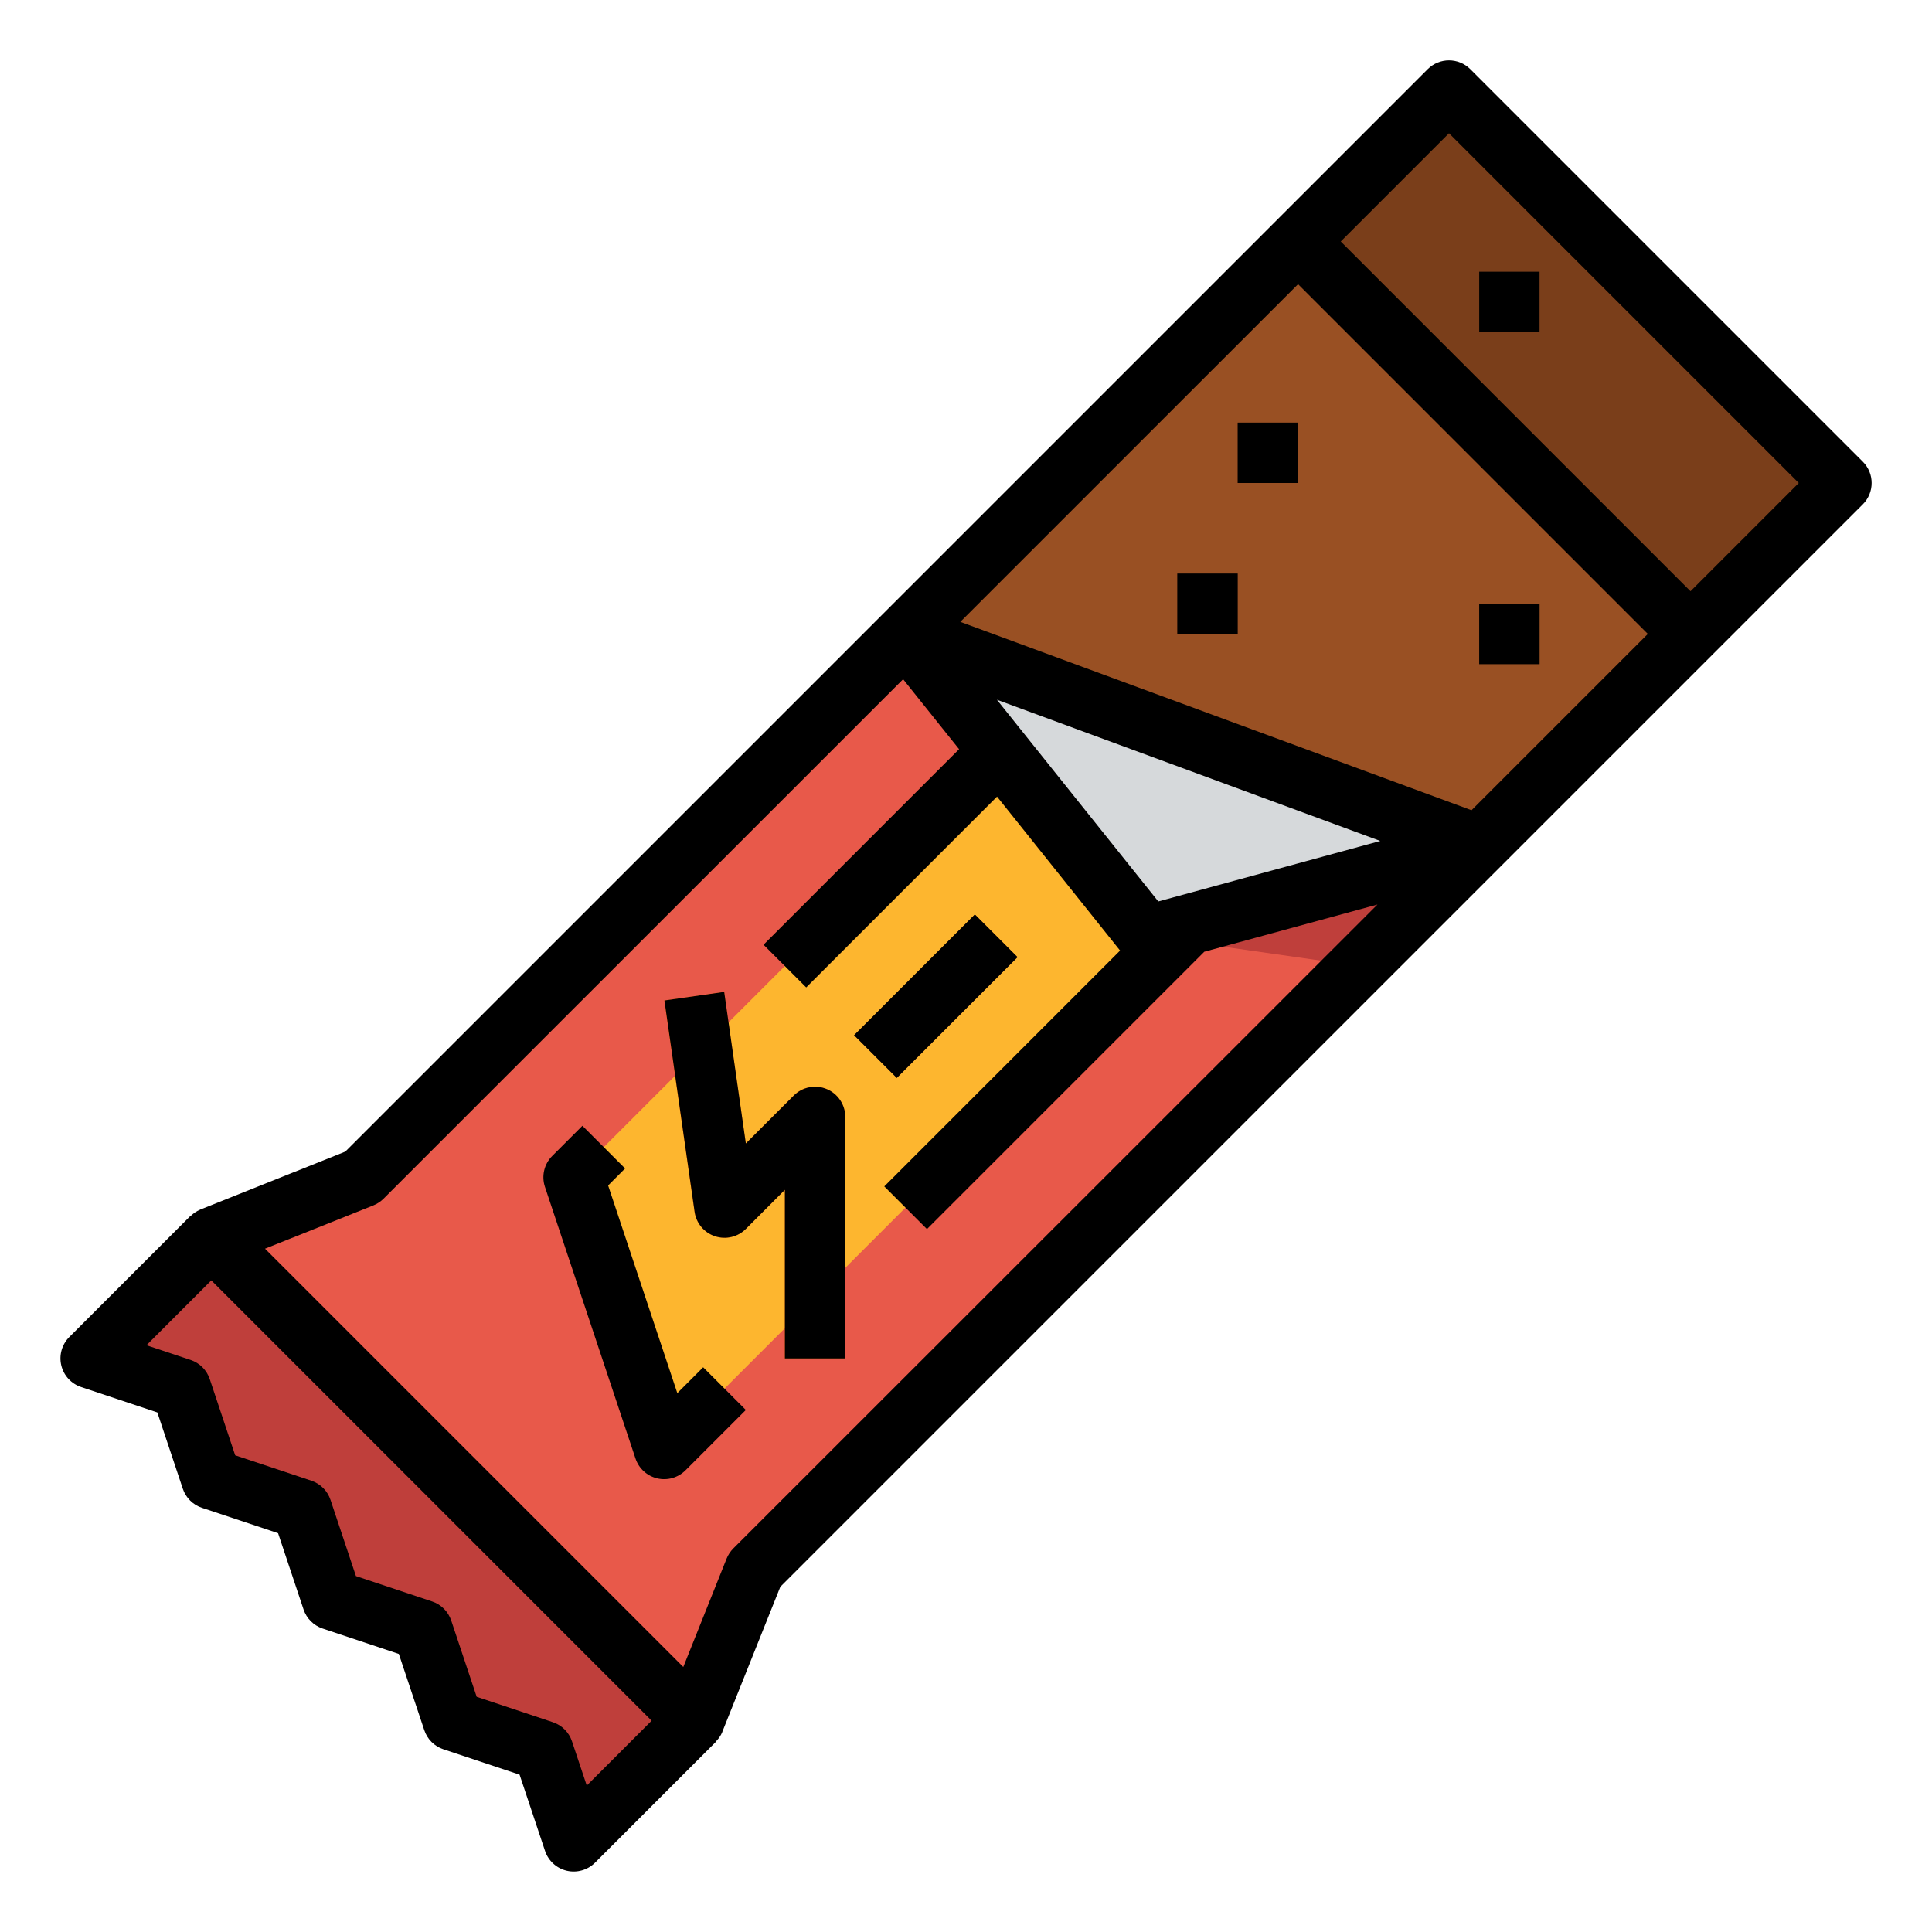
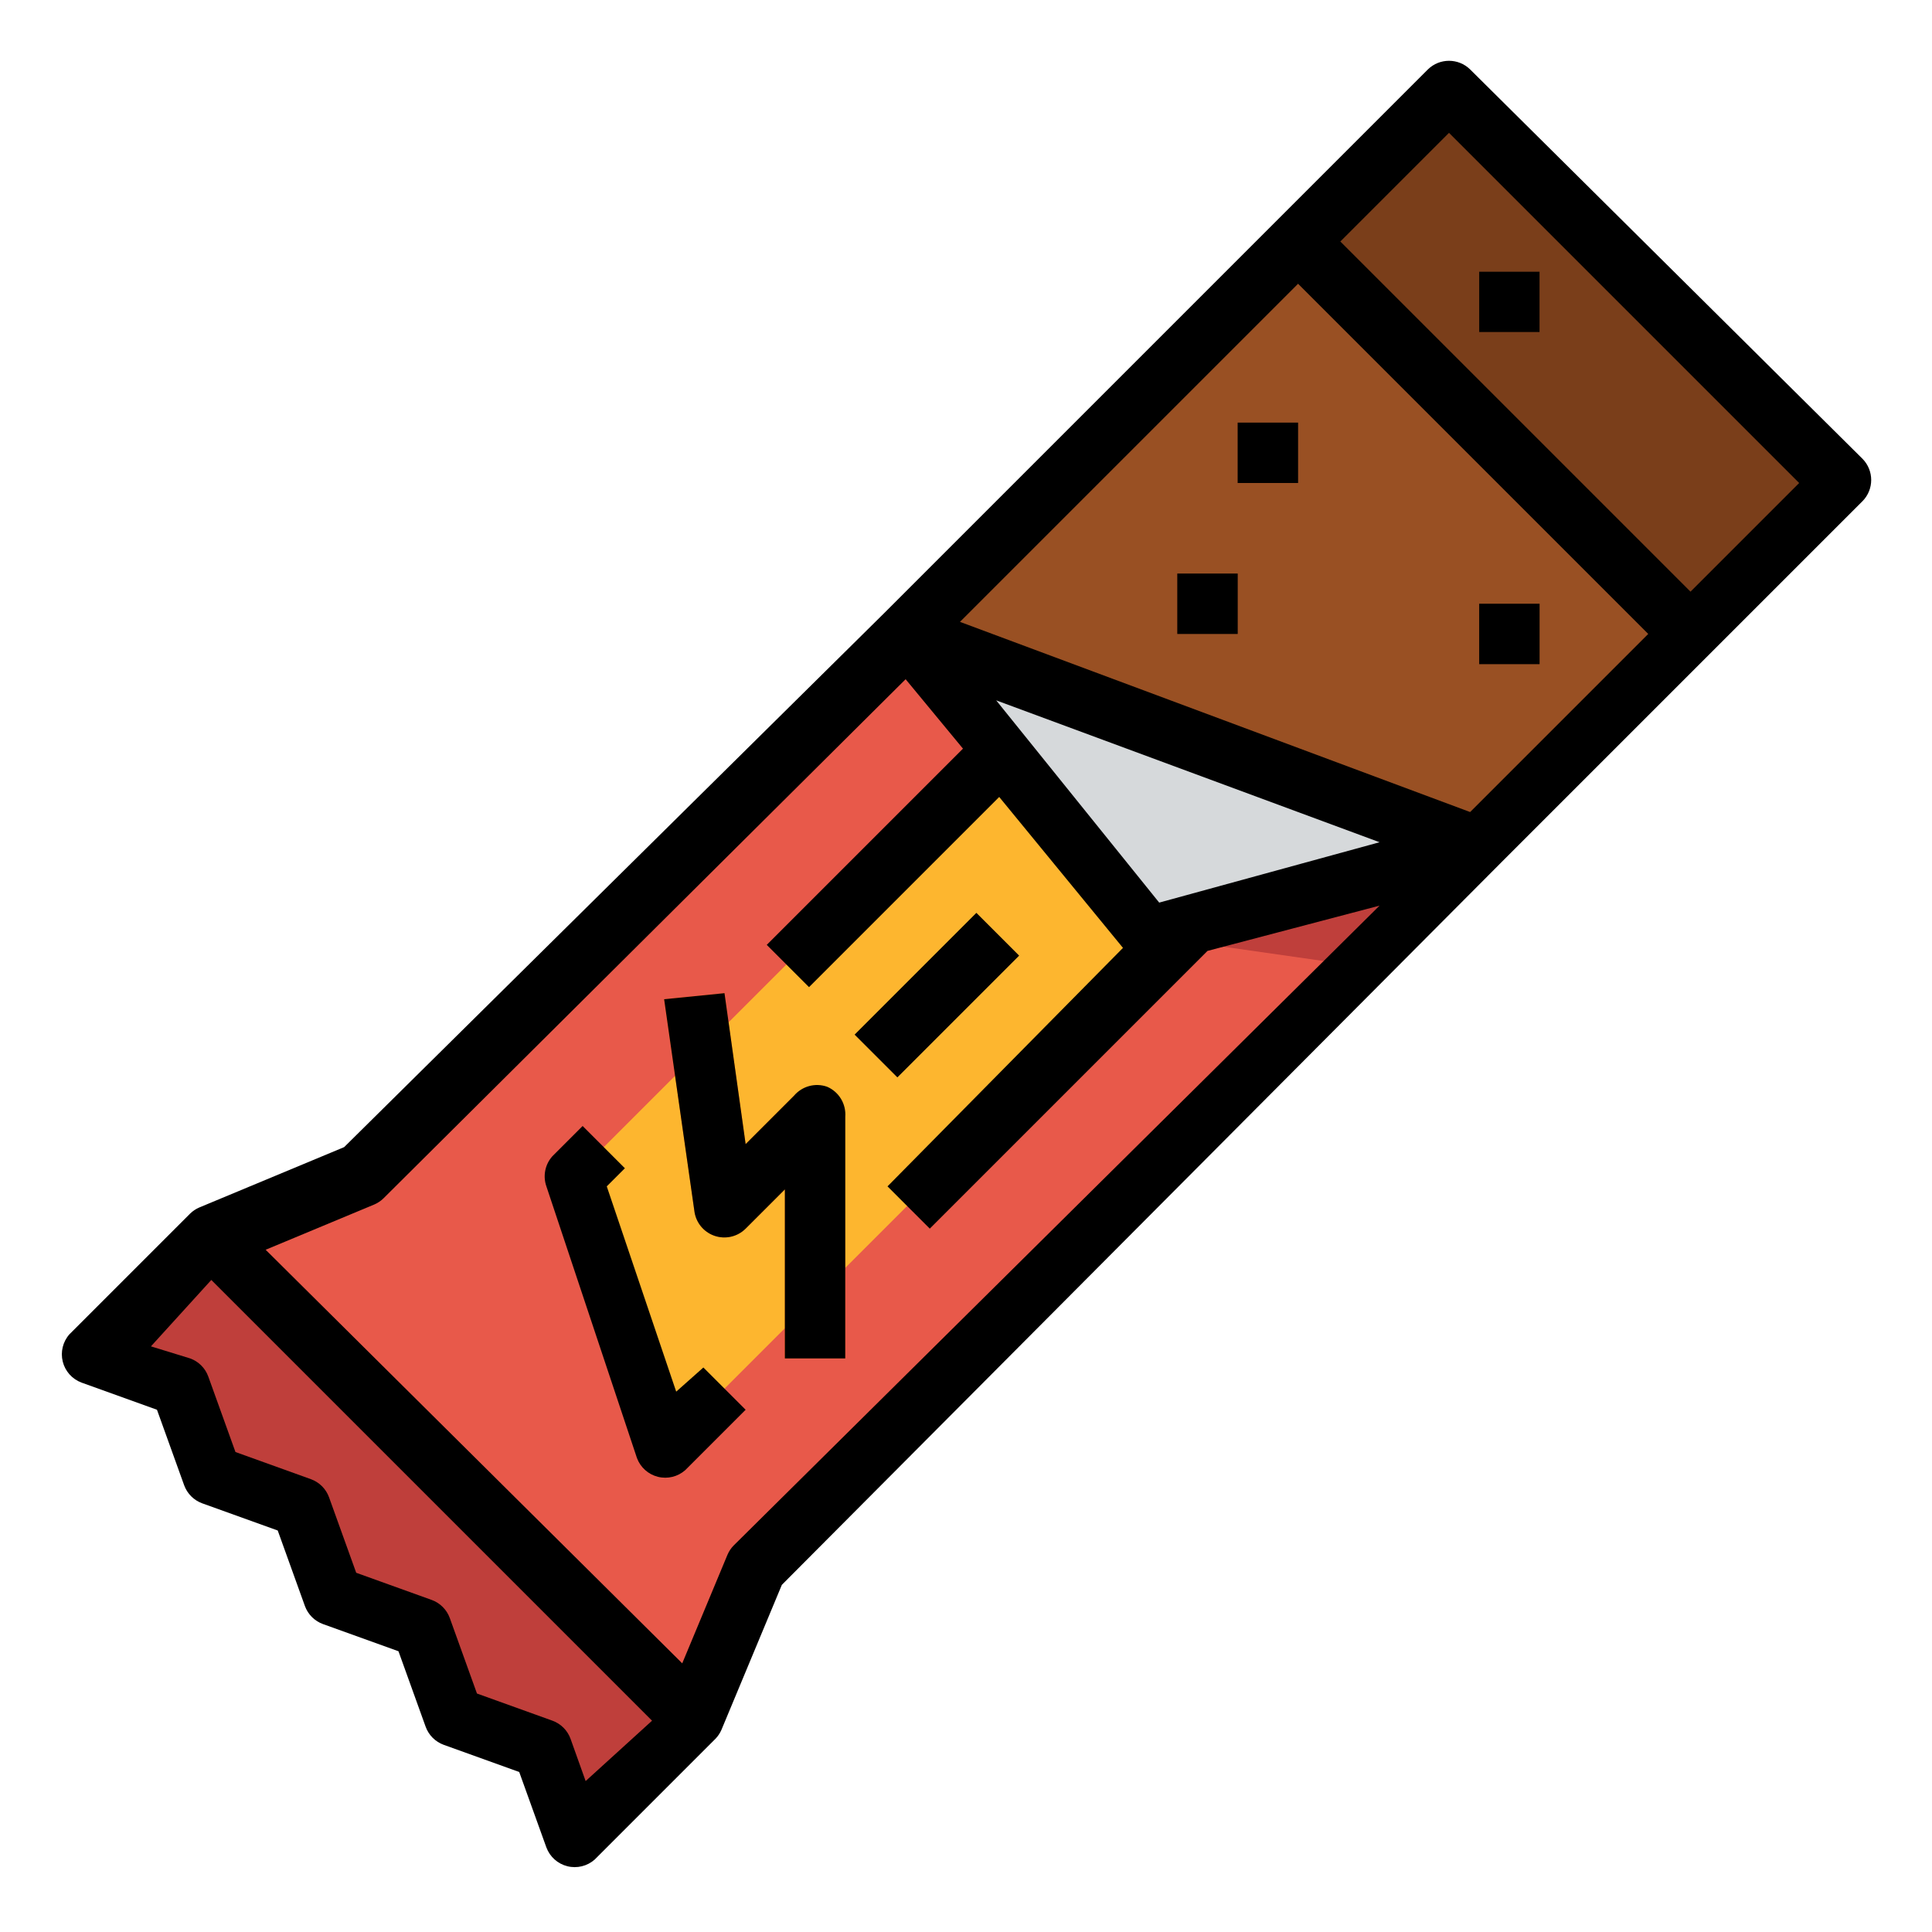
- <svg xmlns="http://www.w3.org/2000/svg" viewBox="0 0 64 64" width="512" height="512">
+ <svg xmlns="http://www.w3.org/2000/svg" viewBox="0 0 64 64">
  <g id="filled_outline" data-name="filled outline">
-     <rect x="32.772" y="9.308" width="25.456" height="18.385" transform="translate(0.245 37.592) rotate(-45)" style="fill:#995023" />
-     <rect x="48.464" y="2.808" width="7.071" height="18.385" transform="translate(6.745 40.284) rotate(-45)" style="fill:#7a3e1a" />
-     <rect x="41" y="14" width="2" height="2" style="fill:#7a3e1a" />
-     <rect x="39" y="19" width="2" height="2" style="fill:#7a3e1a" />
-     <rect x="49" y="9" width="2" height="2" style="fill:#995023" />
-     <rect x="49" y="20" width="2" height="2" style="fill:#7a3e1a" />
-     <polygon points="30 21 49 28 25 52 23 57 7 41 12 39 30 21" style="fill:#e8594a" />
-     <polygon points="38 31 33.111 24.889 19 39 22 48 39.375 30.625 38 31" style="fill:#fdb62f" />
-     <polygon points="7 41 23 57 19 61 18 58 15 57 14 54 11 53 10 50 7 49 6 46 3 45 7 41" style="fill:#bf3f3b" />
-     <polygon points="30 21 38 31 49 28 30 21" style="fill:#d6d9db" />
-     <path d="M28,45H26V39.414l-1.293,1.293a1,1,0,0,1-1.7-.565l-1-7,1.98-.284.717,5.021,1.586-1.586A1,1,0,0,1,28,37Z" style="fill:#fd6f0a" />
-     <rect x="28.172" y="32" width="5.657" height="2" transform="translate(-14.255 31.586) rotate(-45)" style="fill:#995023" />
-     <polygon points="38 31 45 32 49 28 38 31" style="fill:#bf3f3b" />
-     <polygon points="38 31 38.875 31.125 39.375 30.625 38 31" style="fill:#faa400" />
-     <path d="M48.707,2.293a1,1,0,0,0-1.414,0l-5,5-13,13L11.438,38.148,6.629,40.071l0,0-.01.005a1.012,1.012,0,0,0-.289.192c-.01.01-.024.013-.034.023l-4,4a1,1,0,0,0,.391,1.656l2.525.842.843,2.525a1,1,0,0,0,.632.633l2.525.842.843,2.525a1,1,0,0,0,.632.633l2.525.842.843,2.525a1,1,0,0,0,.632.633l2.525.842.843,2.525a1,1,0,0,0,1.655.391l4-4a.4.4,0,0,0,.022-.034.975.975,0,0,0,.194-.291l0-.007,0,0,1.924-4.81L49.707,28.707l7-7,5-5a1,1,0,0,0,0-1.414ZM38.37,29.862,33.024,23.18l12.7,4.678ZM48.746,26.84,31.812,20.6,43,9.414,54.586,21ZM19.437,59.149l-.489-1.465a1,1,0,0,0-.632-.633l-2.525-.842-.843-2.525a1,1,0,0,0-.632-.633l-2.525-.842-.843-2.525a1,1,0,0,0-.632-.633l-2.525-.842-.843-2.525a1,1,0,0,0-.632-.633l-1.464-.488L7,42.414,21.586,57Zm4.856-7.856a1.016,1.016,0,0,0-.222.335l-1.436,3.593L8.779,41.365l3.592-1.436a1.01,1.01,0,0,0,.336-.222L29.917,22.5l1.854,2.318-6.478,6.478,1.414,1.414,6.321-6.321,4.076,5.1-7.811,7.812,1.414,1.414,9.186-9.187,5.737-1.564ZM56,19.586,44.414,8,48,4.414,59.586,16Z" />
-     <rect x="41" y="14" width="2" height="2" />
-     <rect x="39" y="19" width="2" height="2" />
-     <rect x="49" y="9" width="2" height="2" />
-     <rect x="49" y="20" width="2" height="2" />
-     <path d="M22.437,46.149,20.145,39.27l.562-.563-1.414-1.414-1,1a1,1,0,0,0-.241,1.023l3,9a1,1,0,0,0,1.655.391l2-2-1.414-1.414Z" />
-     <path d="M27.383,36.076a1,1,0,0,0-1.09.217l-1.586,1.586-.717-5.021-1.98.284,1,7a1,1,0,0,0,1.7.565L26,39.414V45h2V37A1,1,0,0,0,27.383,36.076Z" />
-     <rect x="28.172" y="32" width="5.657" height="2" transform="translate(-14.255 31.586) rotate(-45)" />
+     <path transform="rotate(-45 45.5 18.5)" fill="#995023" d="M32.8 9.3h25.5v18.4H32.8z" />
+     <path transform="rotate(-45 52 12)" fill="#7a3e1a" d="M48.5 2.8h7.1v18.4h-7.1z" />
+     <path fill="#7a3e1a" d="M41 14h2v2h-2z" />
+     <path fill="#7a3e1a" d="M39 19h2v2h-2z" />
+     <path fill="#995023" d="M49 9h2v2h-2z" />
+     <path fill="#7a3e1a" d="M49 20h2v2h-2z" />
+     <path fill="#e8594a" d="m30 21 19 7-24 24-2 5L7 41l5-2 18-18z" />
+     <path fill="#fdb62f" d="m38 31-4.9-6.1L19 39l3 9 17.4-17.4-1.4.4z" />
+     <path fill="#bf3f3b" d="m7 41 16 16-4 4-1-3-3-1-1-3-3-1-1-3-3-1-1-3-3-1 4-4z" />
+     <path fill="#d6d9db" d="m30 21 8 10 11-3-19-7z" />
+     <path d="M28 45h-2v-5.6l-1.3 1.3a1 1 0 0 1-1.7-.6l-1-7 2-.2.7 5 1.6-1.6a1 1 0 0 1 1.7.7Z" fill="#fd6f0a" />
+     <path transform="rotate(-45 31 33)" fill="#995023" d="M28.2 32h5.7v2h-5.7z" />
+     <path fill="#bf3f3b" d="m38 31 7 1 4-4-11 3z" />
+     <path fill="#faa400" d="m38 31 .9.1.5-.5-1.4.4z" />
+     <path d="M48.7 2.3a1 1 0 0 0-1.4 0l-5 5-13 13L11.4 38l-4.8 2a1 1 0 0 0-.3.2l-4 4a1 1 0 0 0 .4 1.6l2.5.9.9 2.5a1 1 0 0 0 .6.6l2.5.9.9 2.5a1 1 0 0 0 .6.6l2.5.9.9 2.5a1 1 0 0 0 .6.6l2.5.9.9 2.5a1 1 0 0 0 1.6.4l4-4a1 1 0 0 0 .2-.3l2-4.8 23.8-23.9 7-7 5-5a1 1 0 0 0 0-1.4ZM38.4 29.9 33 23.2l12.7 4.7Zm10.3-3-16.9-6.3L43 9.4 54.6 21ZM19.4 59l-.5-1.4a1 1 0 0 0-.6-.6l-2.5-.9-.9-2.5a1 1 0 0 0-.6-.6l-2.5-.9-.9-2.5a1 1 0 0 0-.6-.6l-2.5-.9-.9-2.5a1 1 0 0 0-.6-.6L5 44.6 7 42.4 21.6 57Zm4.9-7.8a1 1 0 0 0-.2.3l-1.5 3.6L8.8 41.4l3.6-1.5a1 1 0 0 0 .3-.2L30 22.5l1.9 2.3-6.5 6.5 1.4 1.4 6.3-6.3 4.1 5-7.8 7.9 1.4 1.4 9.2-9.2 5.7-1.5ZM56 19.6 44.4 8 48 4.4 59.6 16Z" />
+     <path d="M41 14h2v2h-2z" />
+     <path d="M39 19h2v2h-2z" />
+     <path d="M49 9h2v2h-2z" />
+     <path d="M49 20h2v2h-2z" />
+     <path d="m22.4 46.1-2.3-6.8.6-.6-1.4-1.4-1 1a1 1 0 0 0-.2 1l3 9a1 1 0 0 0 1.6.4l2-2-1.4-1.4Z" />
+     <path d="M27.4 36a1 1 0 0 0-1.1.3l-1.6 1.6-.7-5-2 .2 1 7a1 1 0 0 0 1.7.6l1.3-1.3V45h2v-8a1 1 0 0 0-.6-1Z" />
+     <path transform="rotate(-45 31 33)" d="M28.2 32h5.7v2h-5.7z" />
  </g>
</svg>
